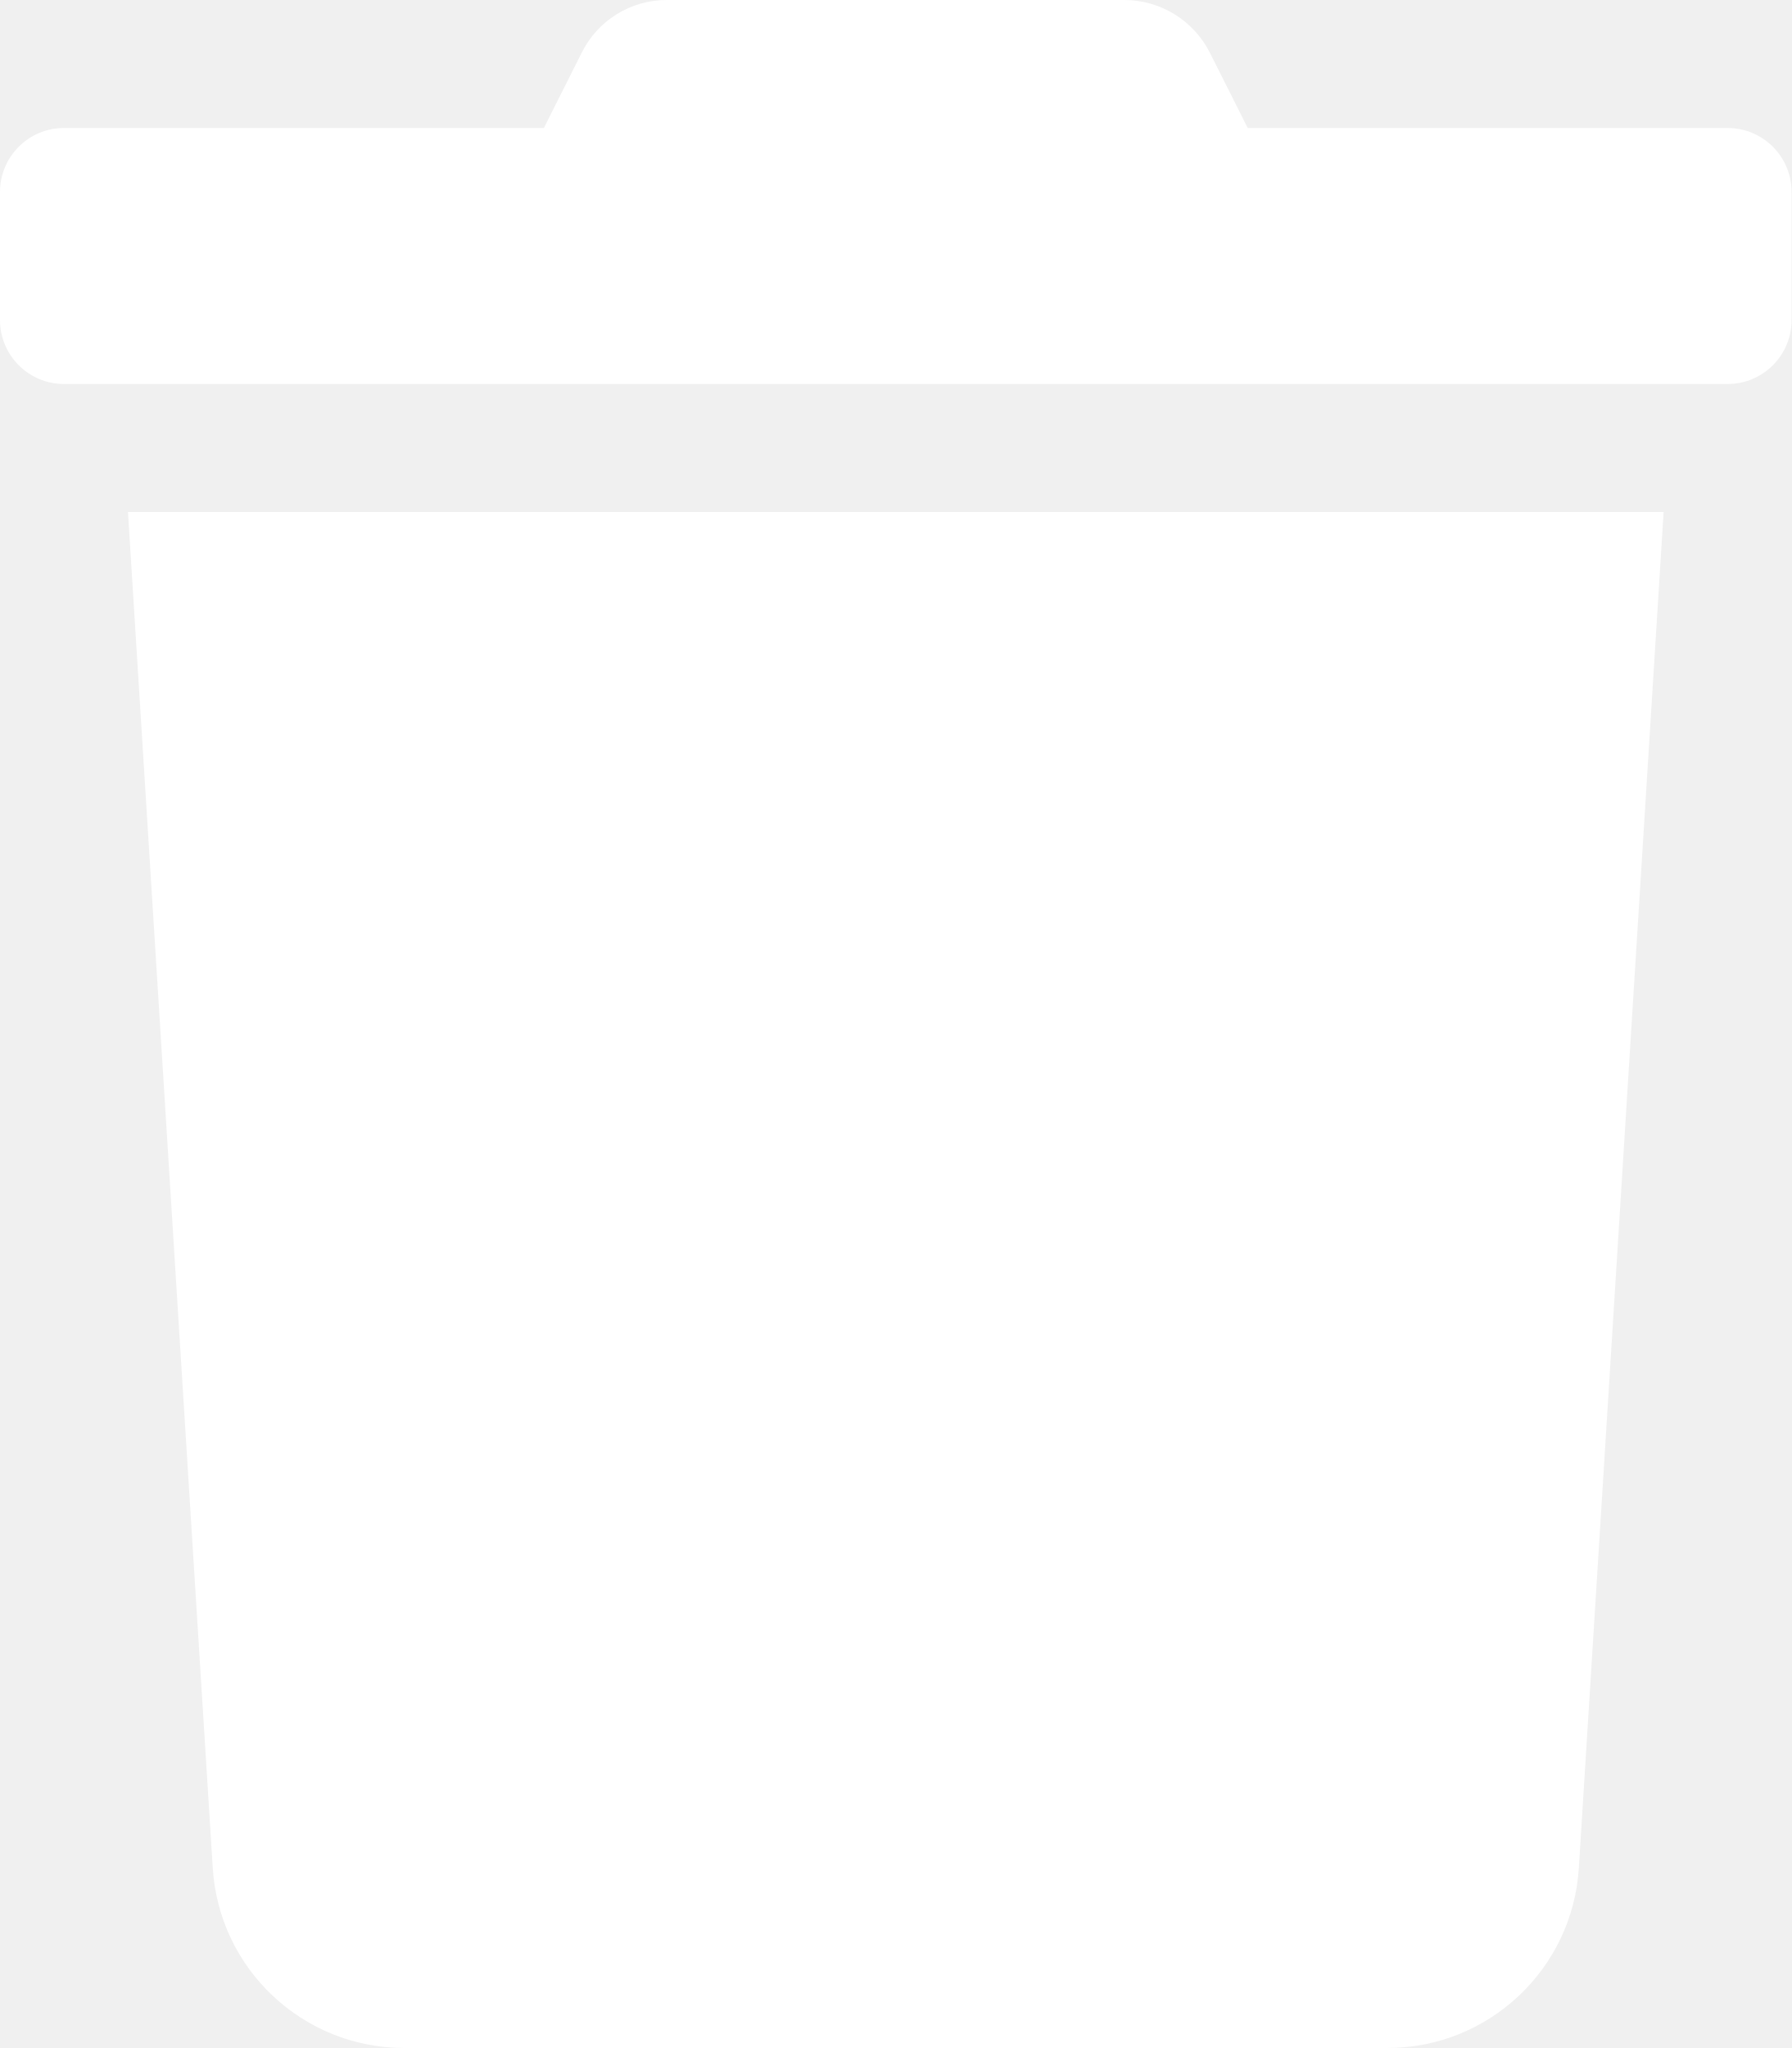
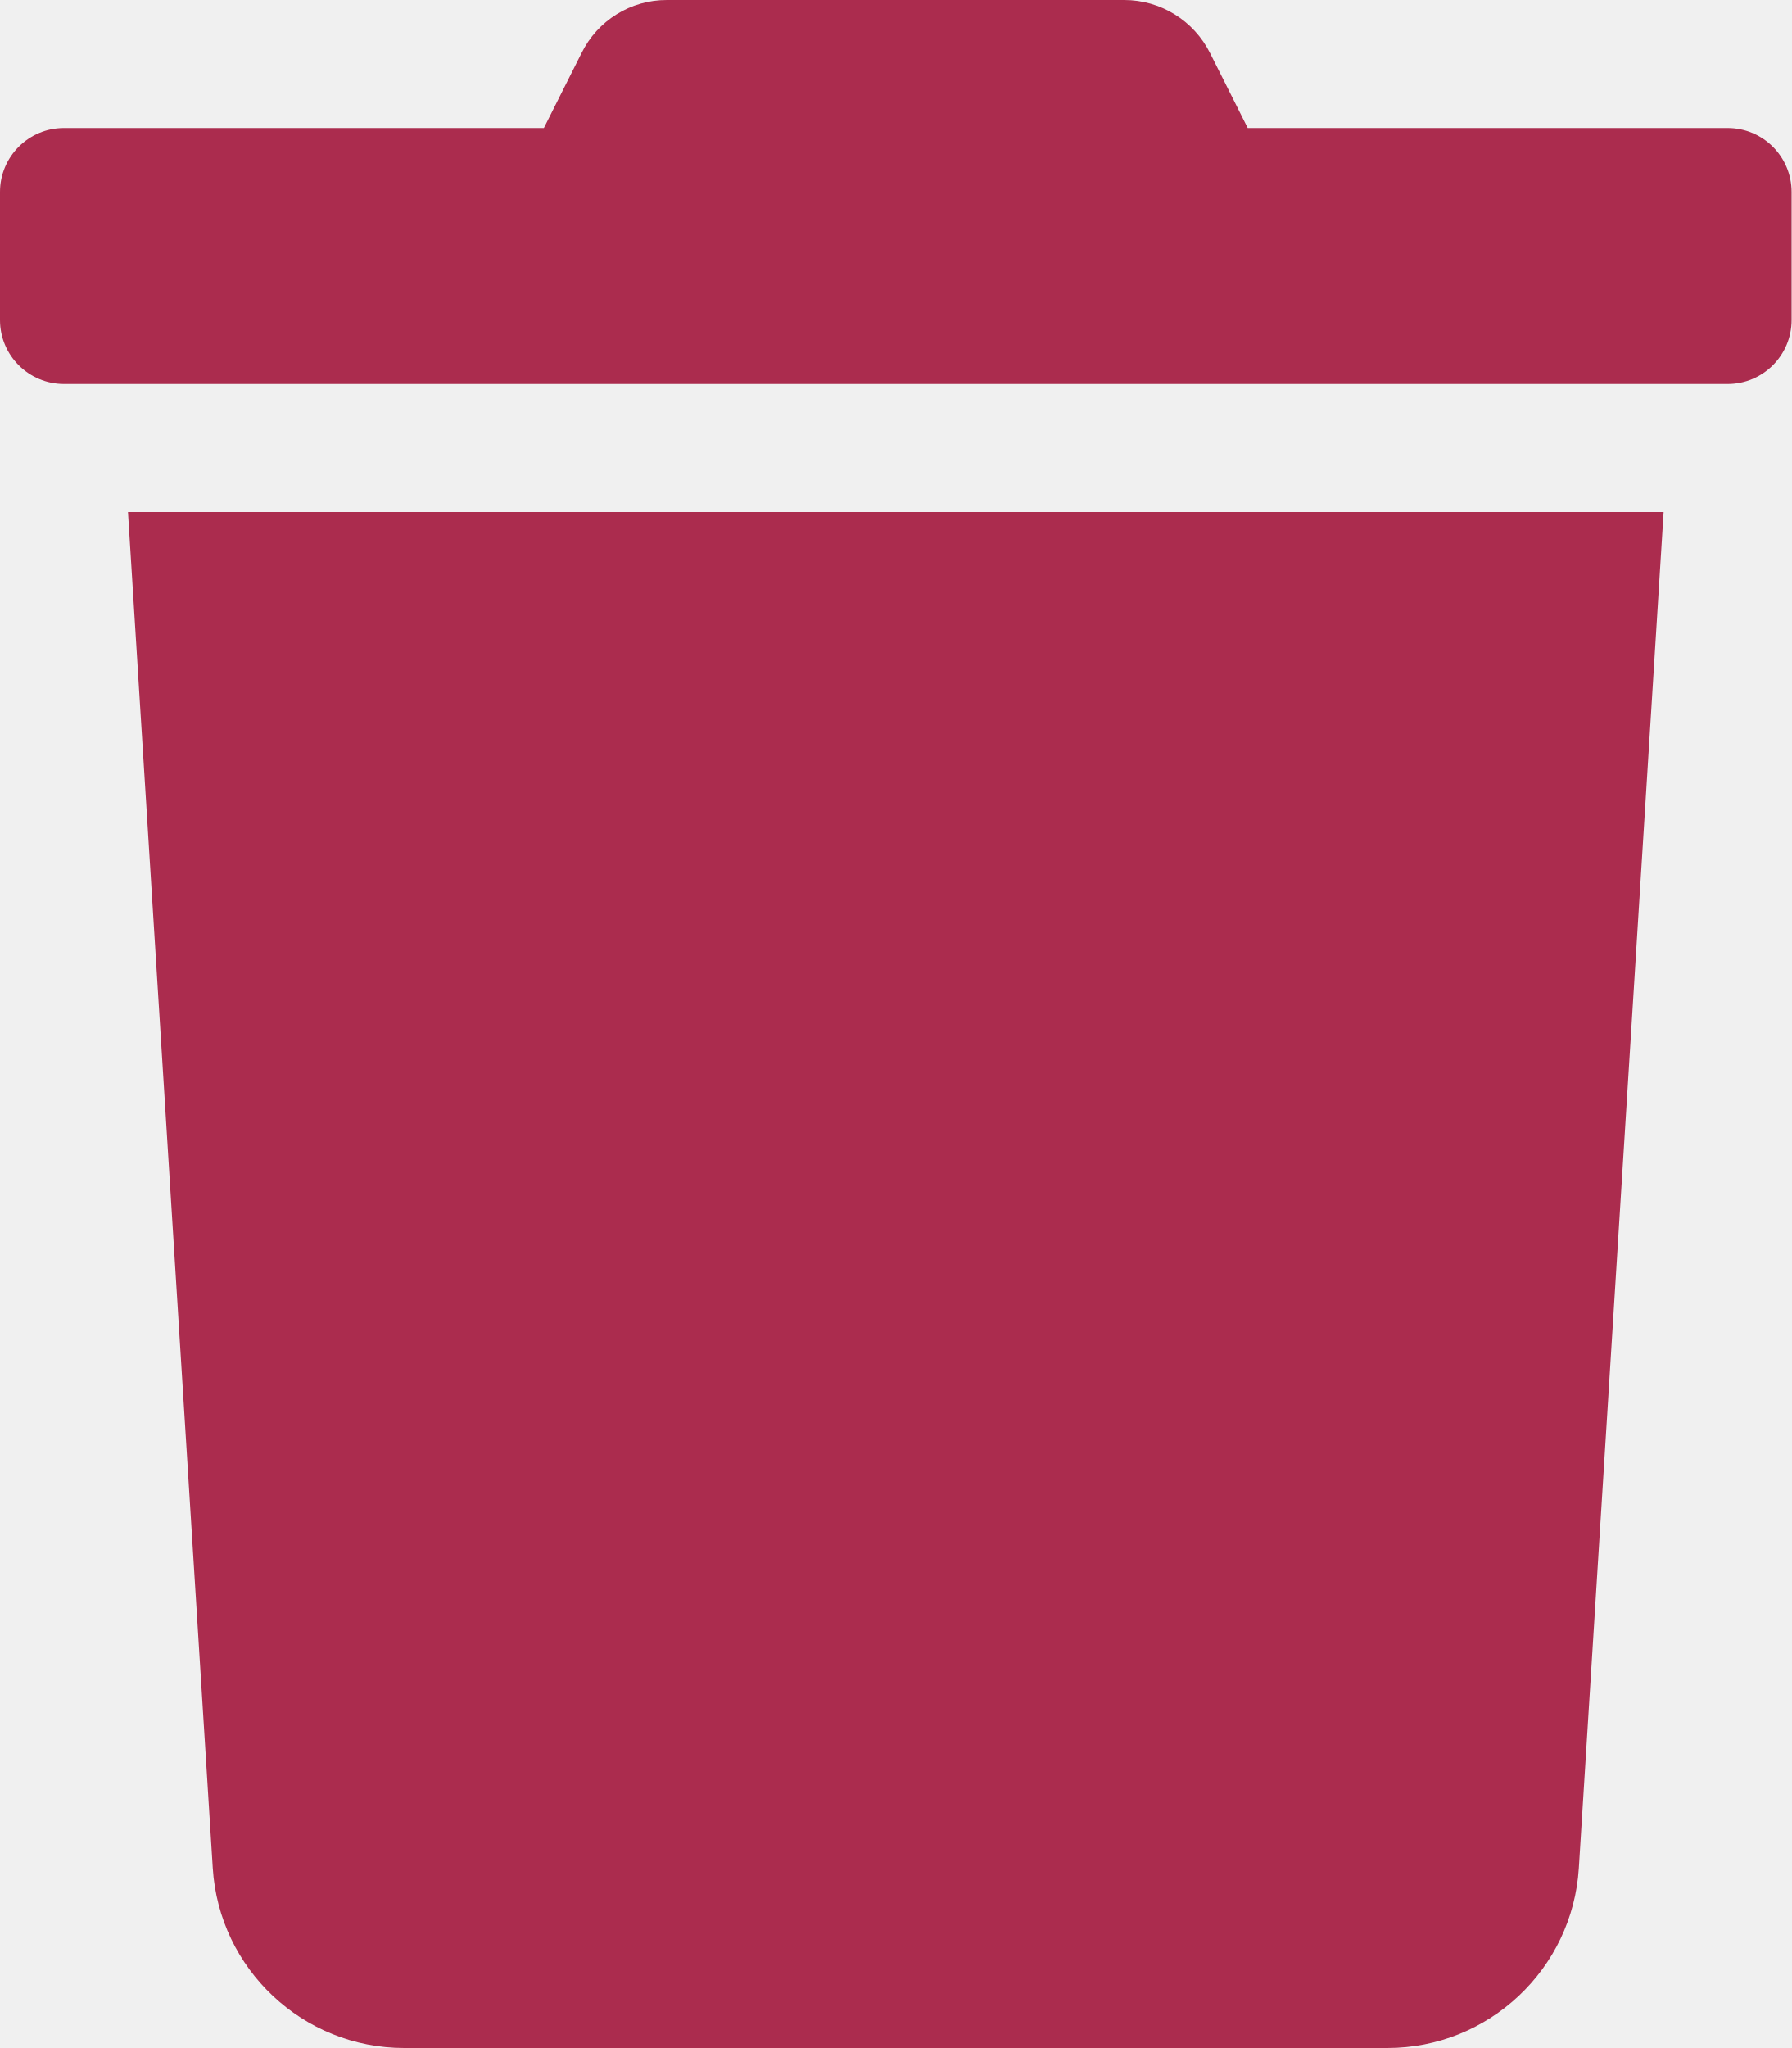
<svg xmlns="http://www.w3.org/2000/svg" aria-hidden="true" focusable="false" data-prefix="fas" data-icon="trash" class="svg-inline--fa fa-trash fa-w-14" role="img" viewBox="0 0 448 512">
-   <path fill="white" d="M432 32H312l-9.4-18.7A24 24 0 0 0 281.1 0H166.8a23.72 23.72 0 0 0-21.4 13.3L136 32H16A16 16 0 0 0 0 48v32a16 16 0 0 0 16 16h416a16 16 0 0 0 16-16V48a16 16 0 0 0-16-16zM53.2 467a48 48 0 0 0 47.9 45h245.8a48 48 0 0 0 47.9-45L416 128H32z" />
+   <path fill="#ab2c4e" d="M432 32H312l-9.4-18.7A24 24 0 0 0 281.1 0H166.8a23.72 23.72 0 0 0-21.4 13.3L136 32H16A16 16 0 0 0 0 48v32a16 16 0 0 0 16 16h416a16 16 0 0 0 16-16V48a16 16 0 0 0-16-16zM53.2 467a48 48 0 0 0 47.9 45h245.8a48 48 0 0 0 47.9-45L416 128H32z" />
</svg>
